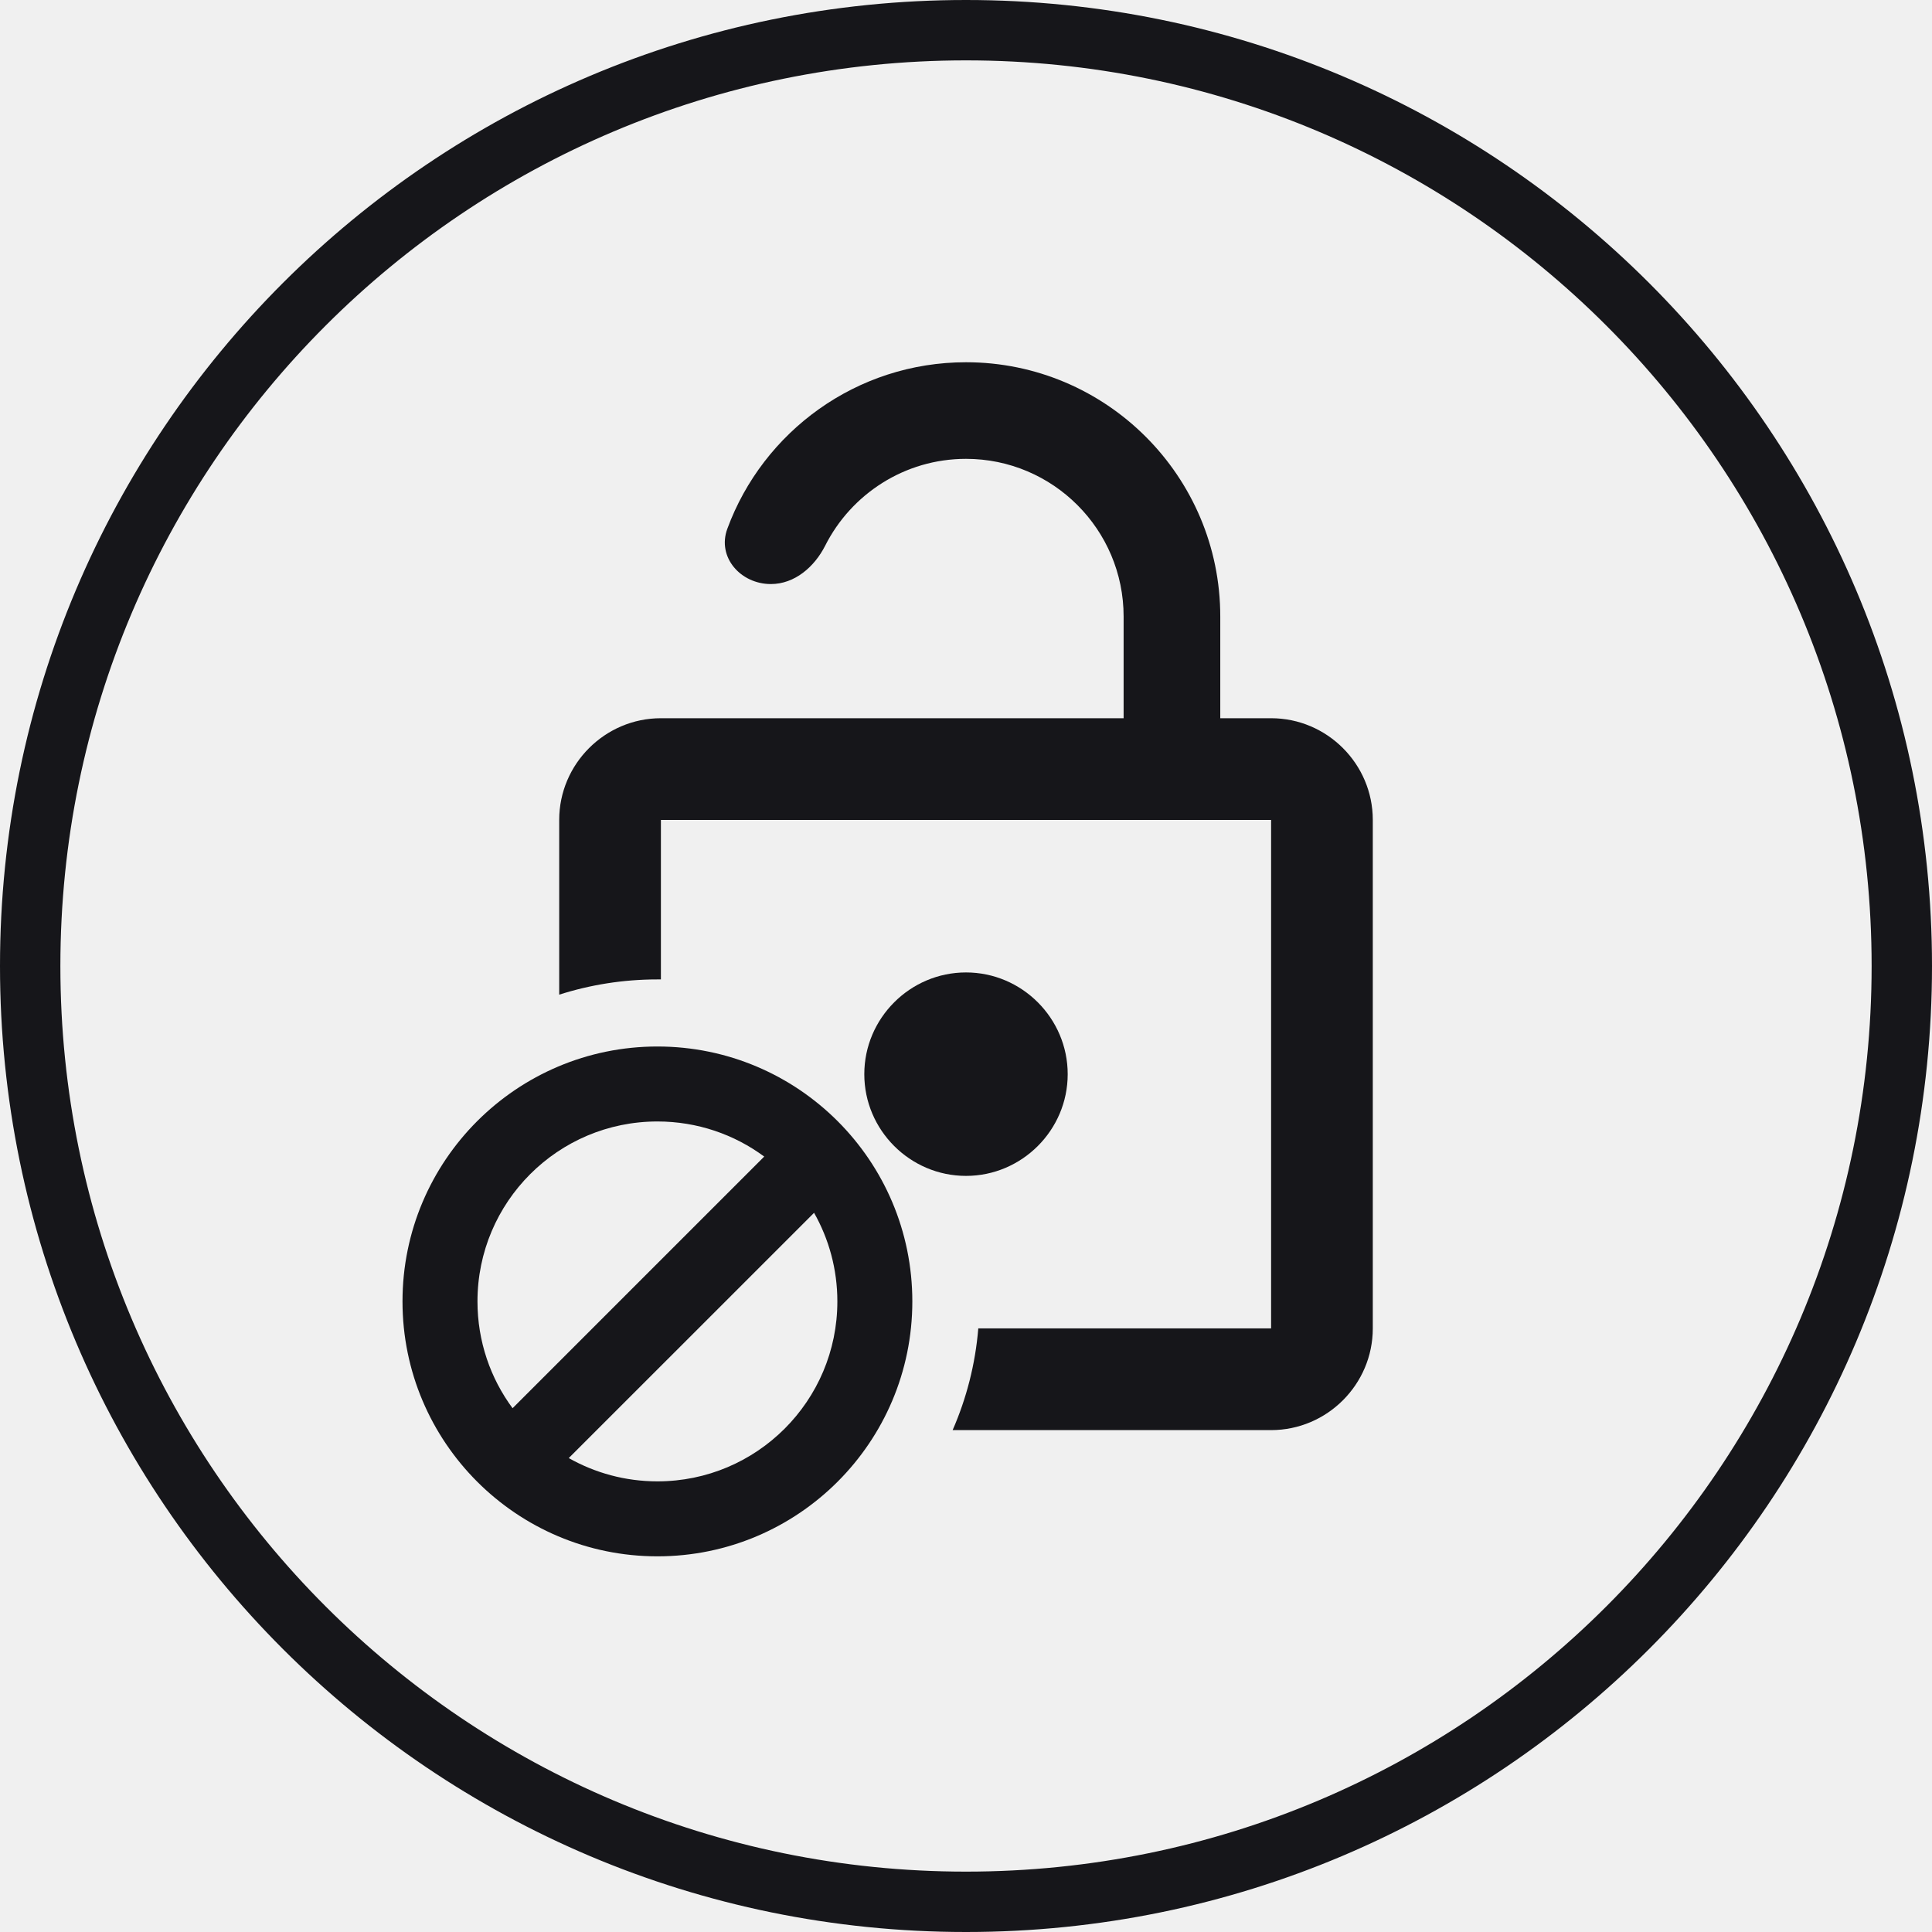
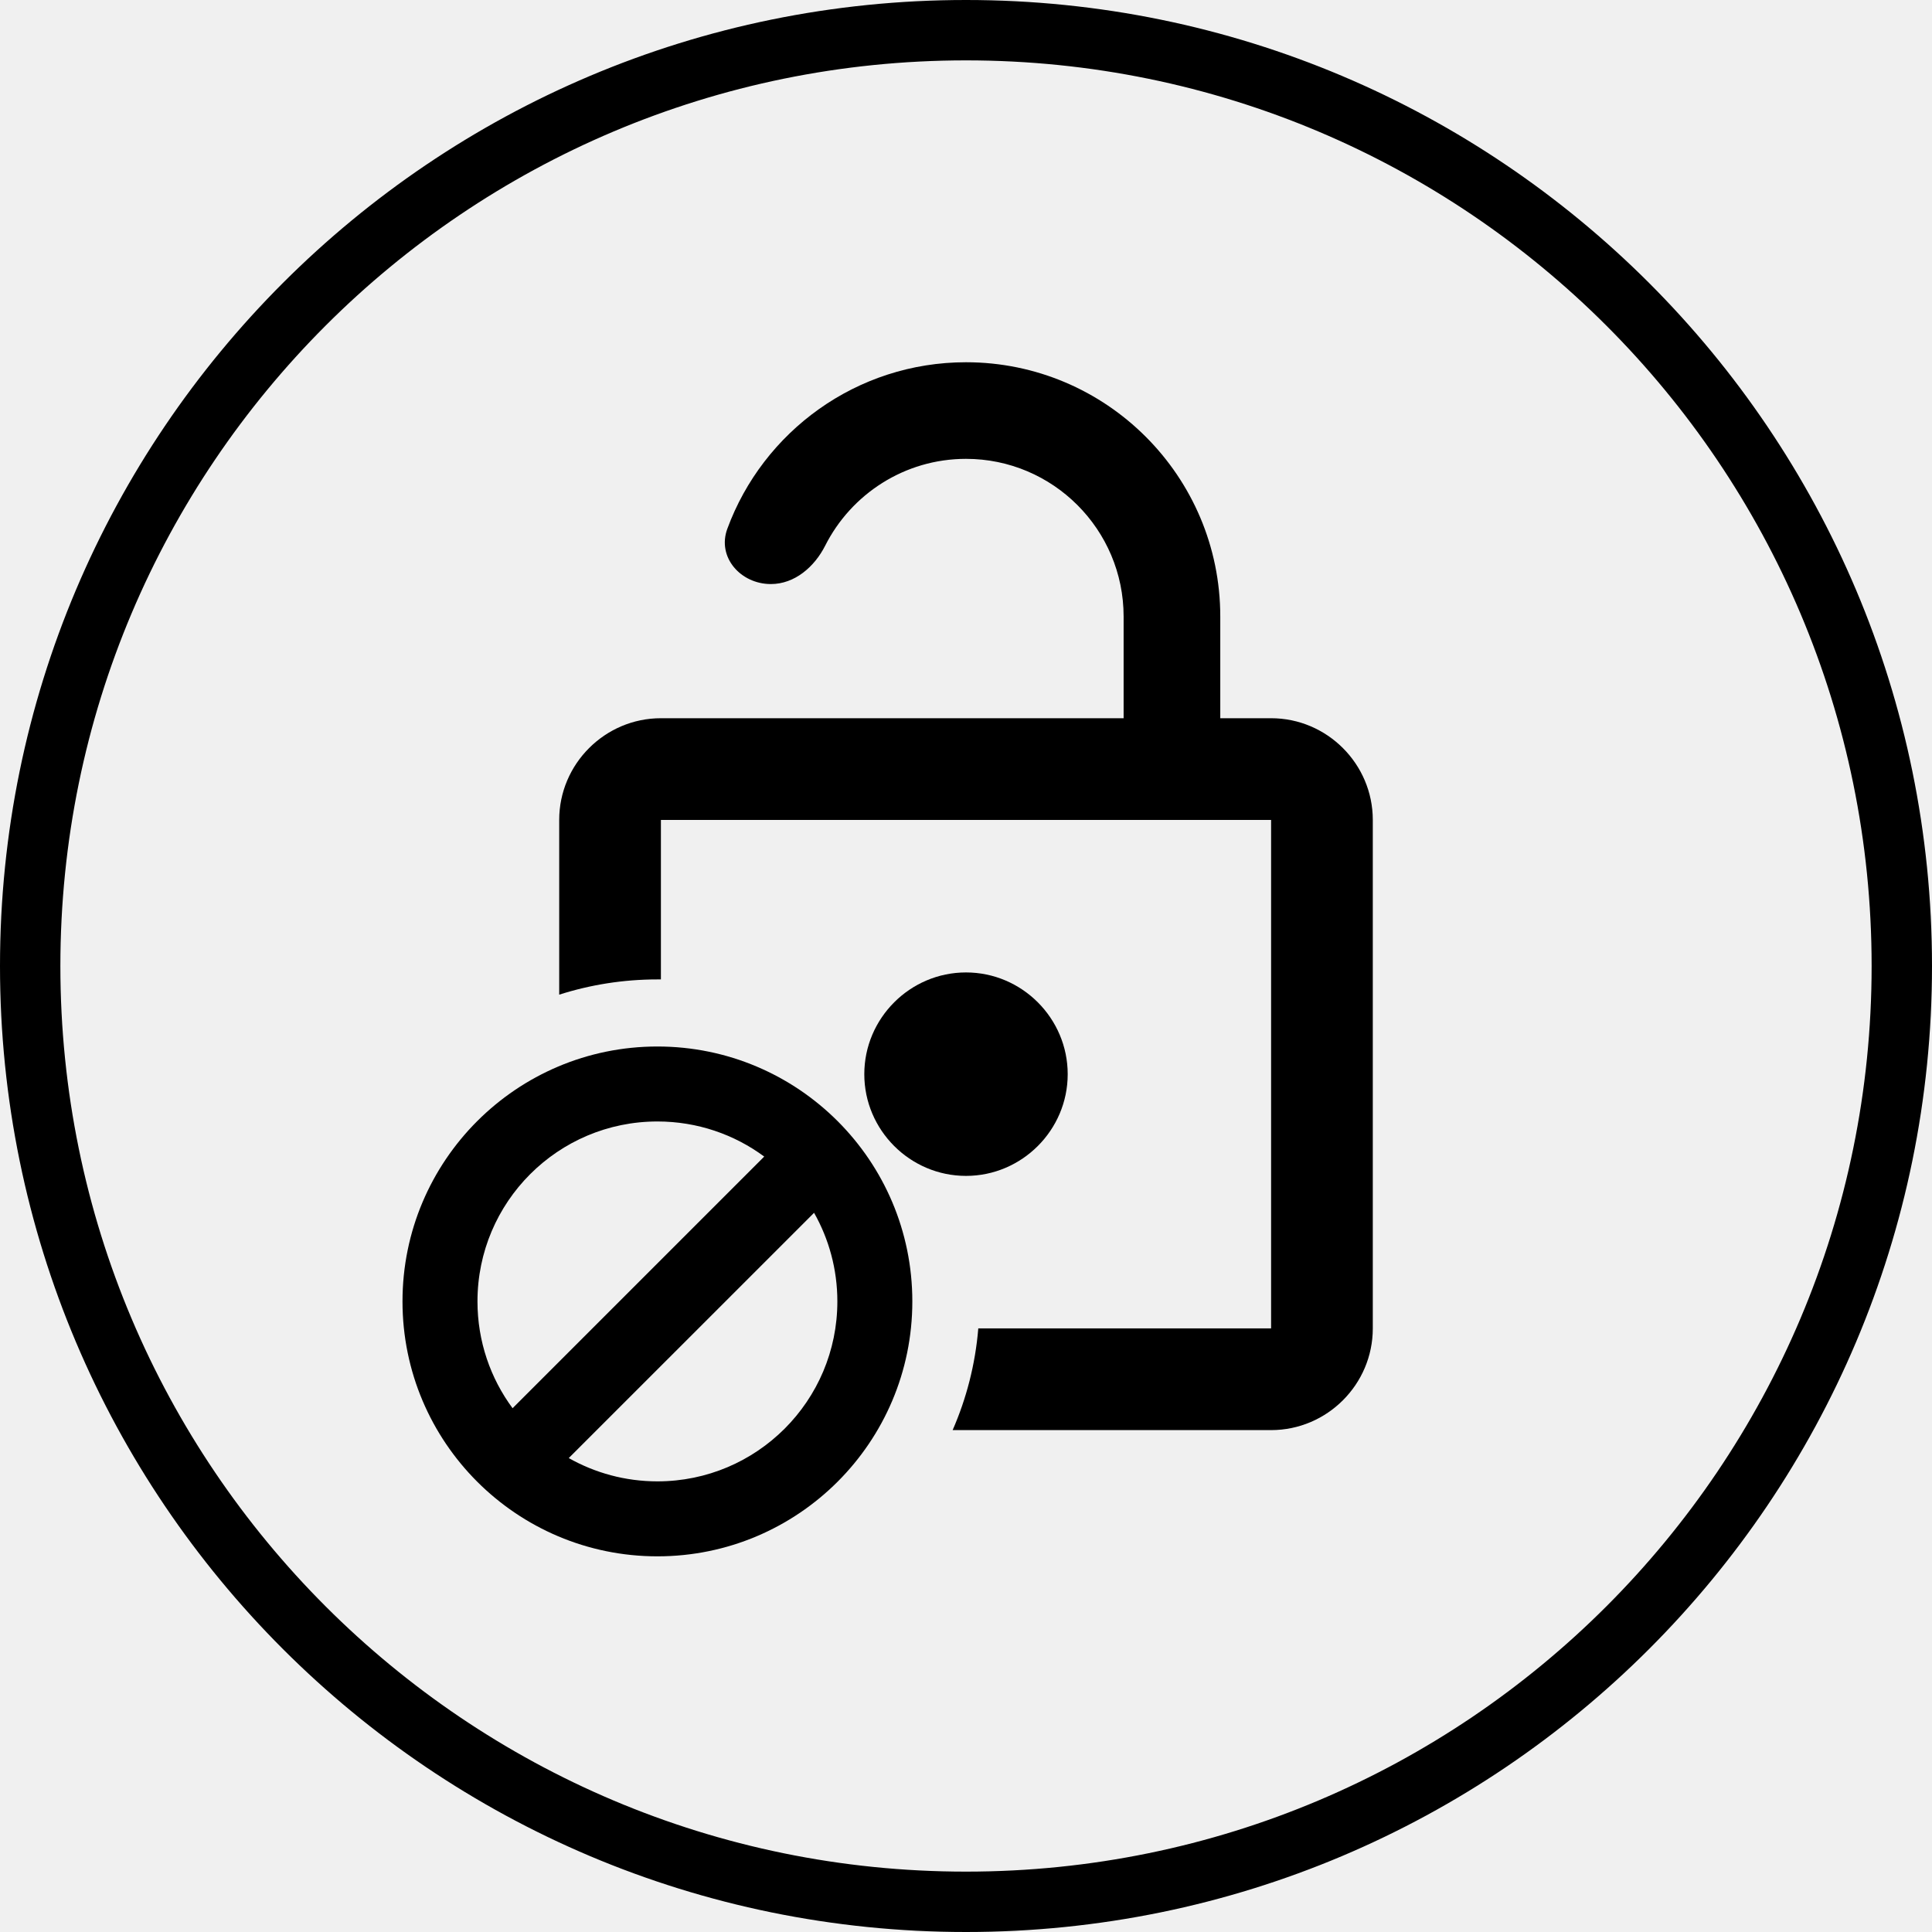
<svg xmlns="http://www.w3.org/2000/svg" width="36" height="36" viewBox="0 0 36 36" fill="none">
  <g clip-path="url(#clip0_2532_6164)">
-     <path d="M22.738 13.383H23.685C24.728 13.383 25.58 14.236 25.58 15.278V24.753C25.58 25.796 24.728 26.648 23.685 26.648H17.751C18.008 26.06 18.174 25.422 18.229 24.753H23.685V15.278H12.315V18.25C12.293 18.25 12.272 18.25 12.25 18.25C11.612 18.25 10.997 18.35 10.42 18.534V15.278C10.42 14.236 11.272 13.383 12.315 13.383H20.937V11.488C20.937 9.867 19.62 8.55 18 8.55C16.854 8.55 15.86 9.209 15.376 10.168C15.176 10.563 14.808 10.883 14.364 10.883C13.8 10.883 13.357 10.382 13.553 9.852C14.219 8.042 15.96 6.75 18 6.75C20.615 6.75 22.738 8.873 22.738 11.488V13.383Z" fill="#16161A" />
-     <path d="M18 21.911C19.042 21.911 19.895 21.058 19.895 20.016C19.895 18.973 19.042 18.12 18 18.12C16.958 18.12 16.105 18.973 16.105 20.016C16.105 21.058 16.958 21.911 18 21.911Z" fill="#16161A" />
-     <path fill-rule="evenodd" clip-rule="evenodd" d="M12.25 29C14.873 29 17 26.873 17 24.25C17 21.627 14.873 19.5 12.25 19.5C9.627 19.5 7.5 21.627 7.5 24.25C7.5 26.873 9.627 29 12.25 29ZM12.25 27.603C14.102 27.603 15.603 26.102 15.603 24.25C15.603 23.65 15.445 23.086 15.169 22.599L10.598 27.169C11.086 27.445 11.65 27.603 12.25 27.603ZM14.24 21.551L9.551 26.24C9.14 25.684 8.897 24.995 8.897 24.25C8.897 22.398 10.398 20.897 12.25 20.897C12.995 20.897 13.684 21.14 14.24 21.551Z" fill="#16161A" />
-     <path fill-rule="evenodd" clip-rule="evenodd" d="M36 18C36 27.941 27.941 36 18 36C8.059 36 0 27.941 0 18C0 8.059 8.059 0 18 0C27.941 0 36 8.059 36 18ZM34.875 18C34.875 27.32 27.32 34.875 18 34.875C8.68 34.875 1.125 27.32 1.125 18C1.125 8.68 8.68 1.125 18 1.125C27.32 1.125 34.875 8.68 34.875 18Z" fill="#16161A" />
+     <path d="M22.738 13.383H23.685C24.728 13.383 25.58 14.236 25.58 15.278V24.753C25.58 25.796 24.728 26.648 23.685 26.648H17.751C18.008 26.06 18.174 25.422 18.229 24.753H23.685V15.278H12.315V18.25C12.293 18.25 12.272 18.25 12.25 18.25C11.612 18.25 10.997 18.35 10.42 18.534V15.278C10.42 14.236 11.272 13.383 12.315 13.383H20.937V11.488C20.937 9.867 19.62 8.55 18 8.55C16.854 8.55 15.86 9.209 15.376 10.168C15.176 10.563 14.808 10.883 14.364 10.883C13.8 10.883 13.357 10.382 13.553 9.852C14.219 8.042 15.96 6.75 18 6.75C20.615 6.75 22.738 8.873 22.738 11.488V13.383Z" fill="currentColor" />
+     <path d="M18 21.911C19.042 21.911 19.895 21.058 19.895 20.016C19.895 18.973 19.042 18.12 18 18.12C16.958 18.12 16.105 18.973 16.105 20.016C16.105 21.058 16.958 21.911 18 21.911Z" fill="currentColor" />
+     <path fill-rule="evenodd" clip-rule="evenodd" d="M12.25 29C14.873 29 17 26.873 17 24.25C17 21.627 14.873 19.5 12.25 19.5C9.627 19.5 7.5 21.627 7.5 24.25C7.5 26.873 9.627 29 12.25 29ZM12.25 27.603C14.102 27.603 15.603 26.102 15.603 24.25C15.603 23.65 15.445 23.086 15.169 22.599L10.598 27.169C11.086 27.445 11.65 27.603 12.25 27.603ZM14.24 21.551L9.551 26.24C9.14 25.684 8.897 24.995 8.897 24.25C8.897 22.398 10.398 20.897 12.25 20.897C12.995 20.897 13.684 21.14 14.24 21.551Z" fill="currentColor" />
+     <path fill-rule="evenodd" clip-rule="evenodd" d="M36 18C36 27.941 27.941 36 18 36C8.059 36 0 27.941 0 18C0 8.059 8.059 0 18 0C27.941 0 36 8.059 36 18ZM34.875 18C34.875 27.32 27.32 34.875 18 34.875C8.68 34.875 1.125 27.32 1.125 18C1.125 8.68 8.68 1.125 18 1.125C27.32 1.125 34.875 8.68 34.875 18Z" fill="currentColor" />
  </g>
  <defs>
    <clipPath id="clip0_2532_6164">
      <rect width="36" height="36" fill="white" />
    </clipPath>
  </defs>
</svg>
